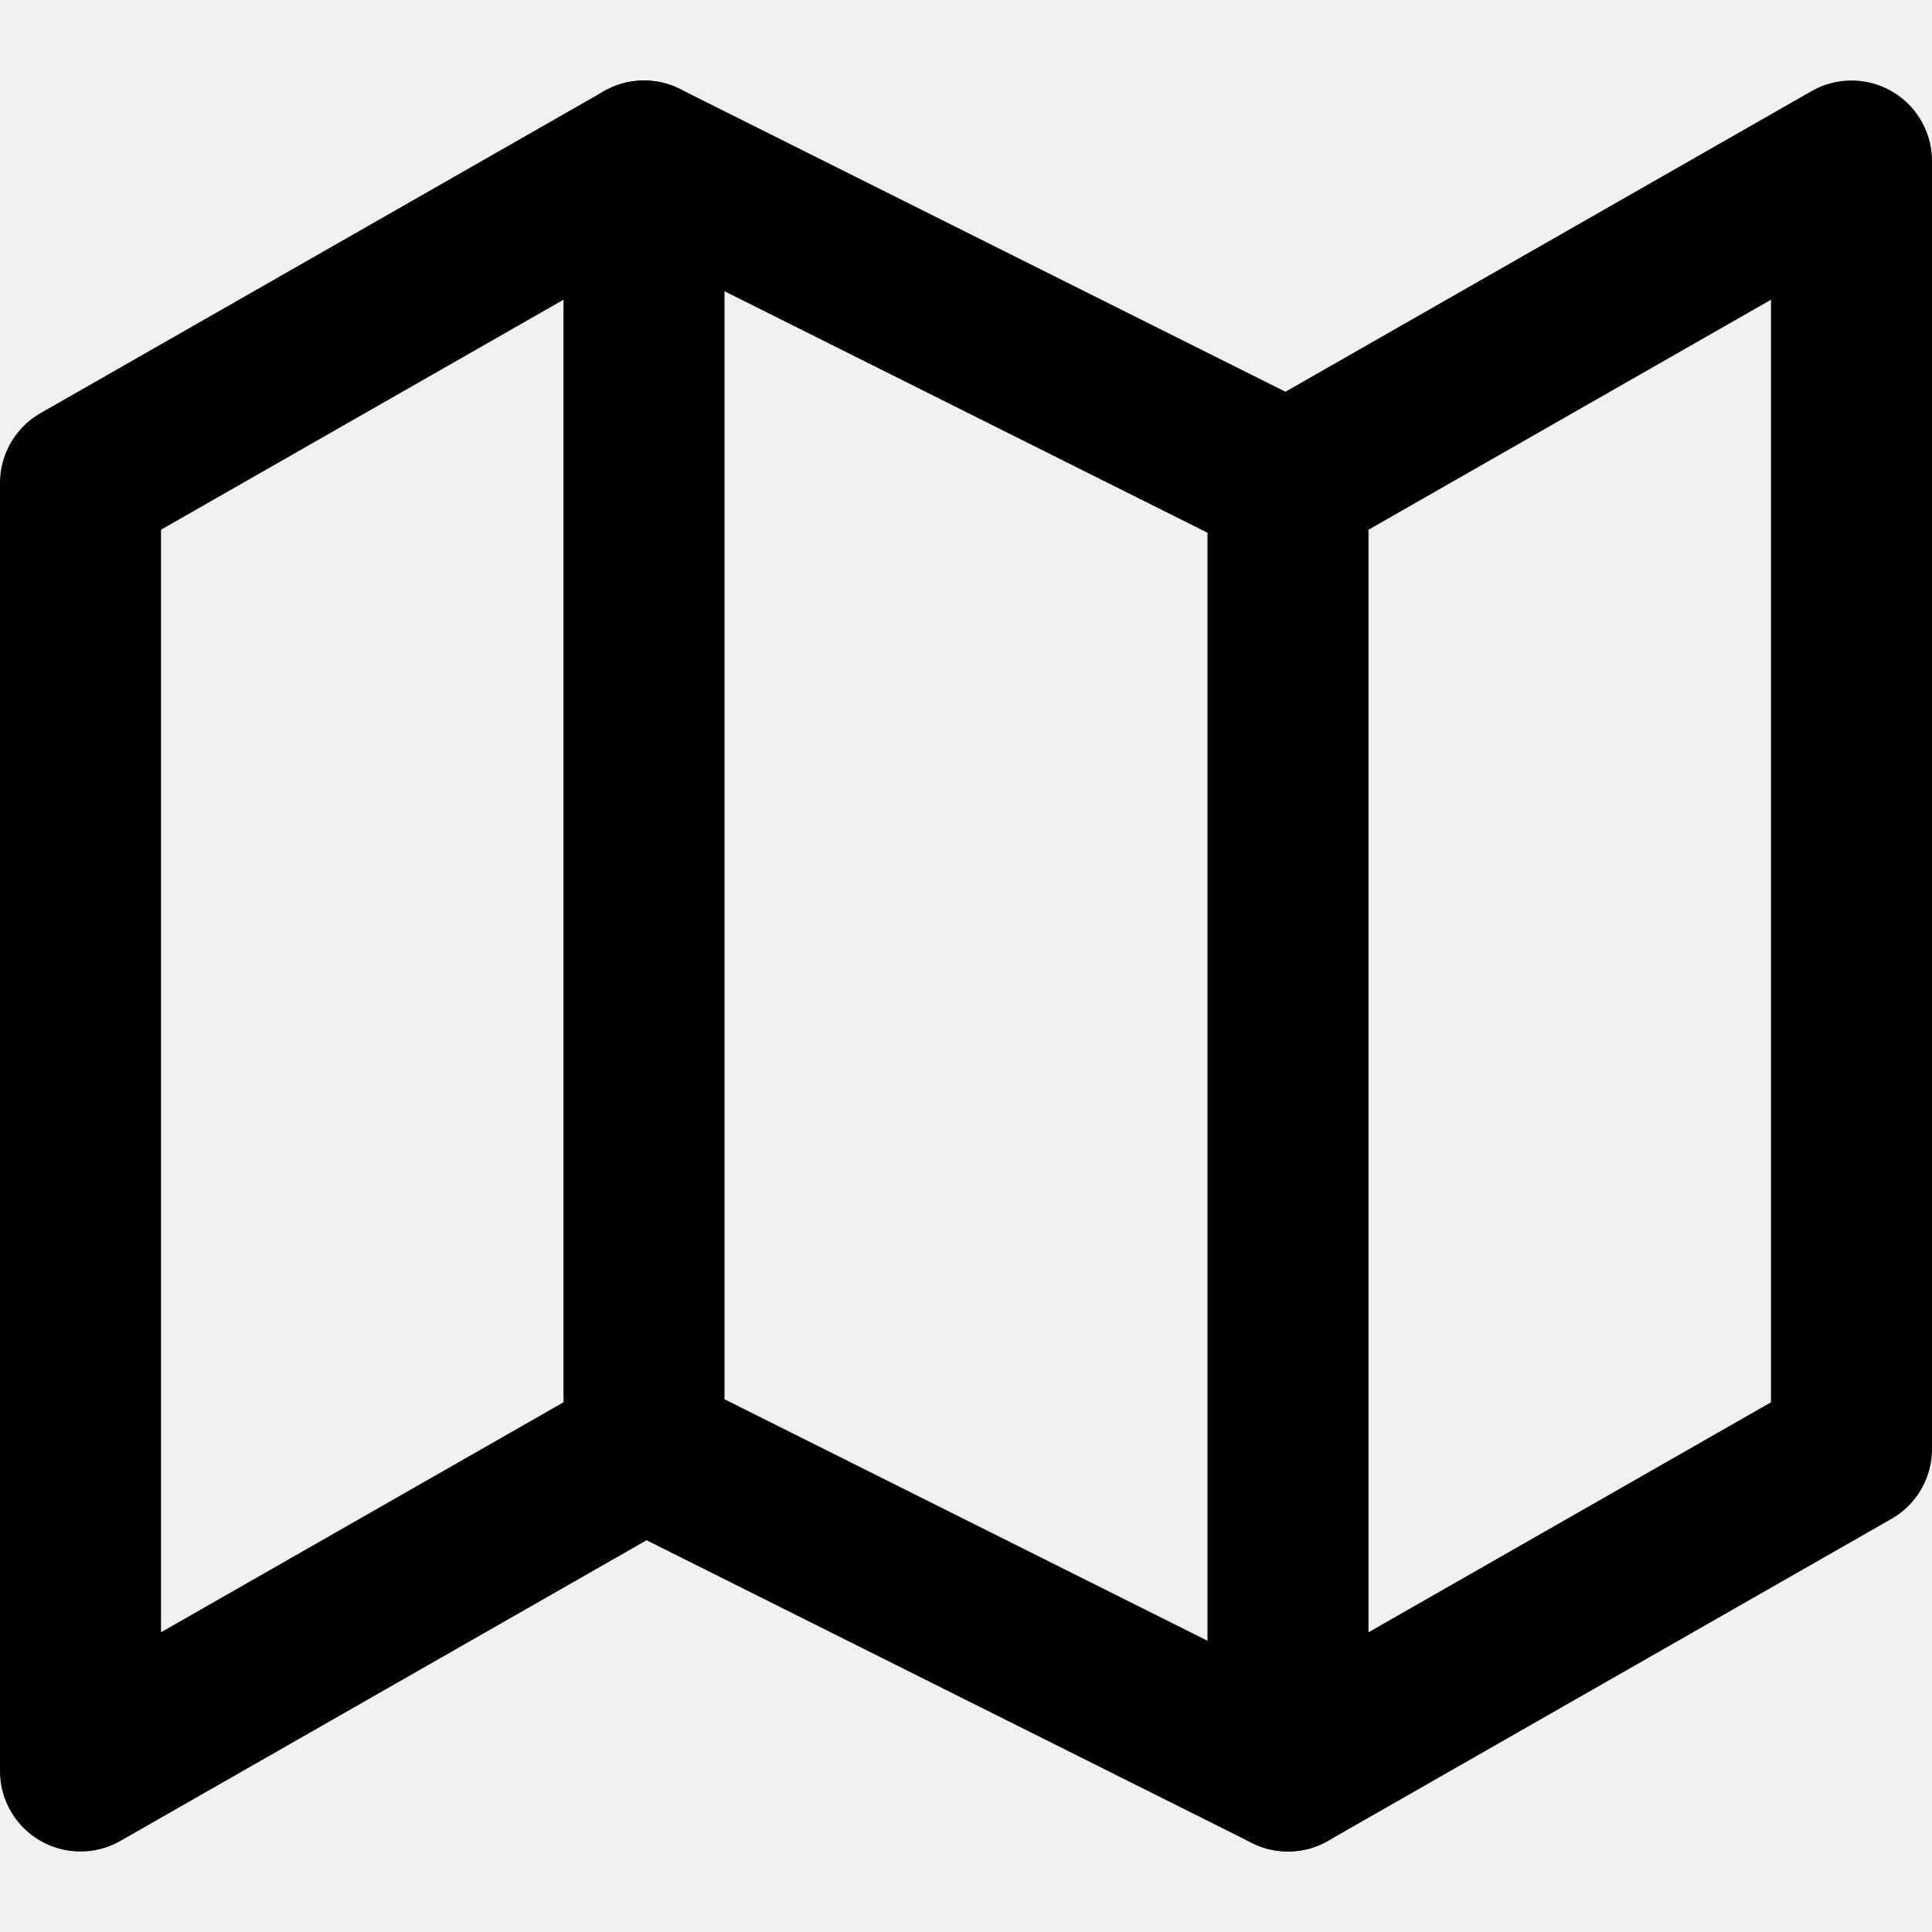
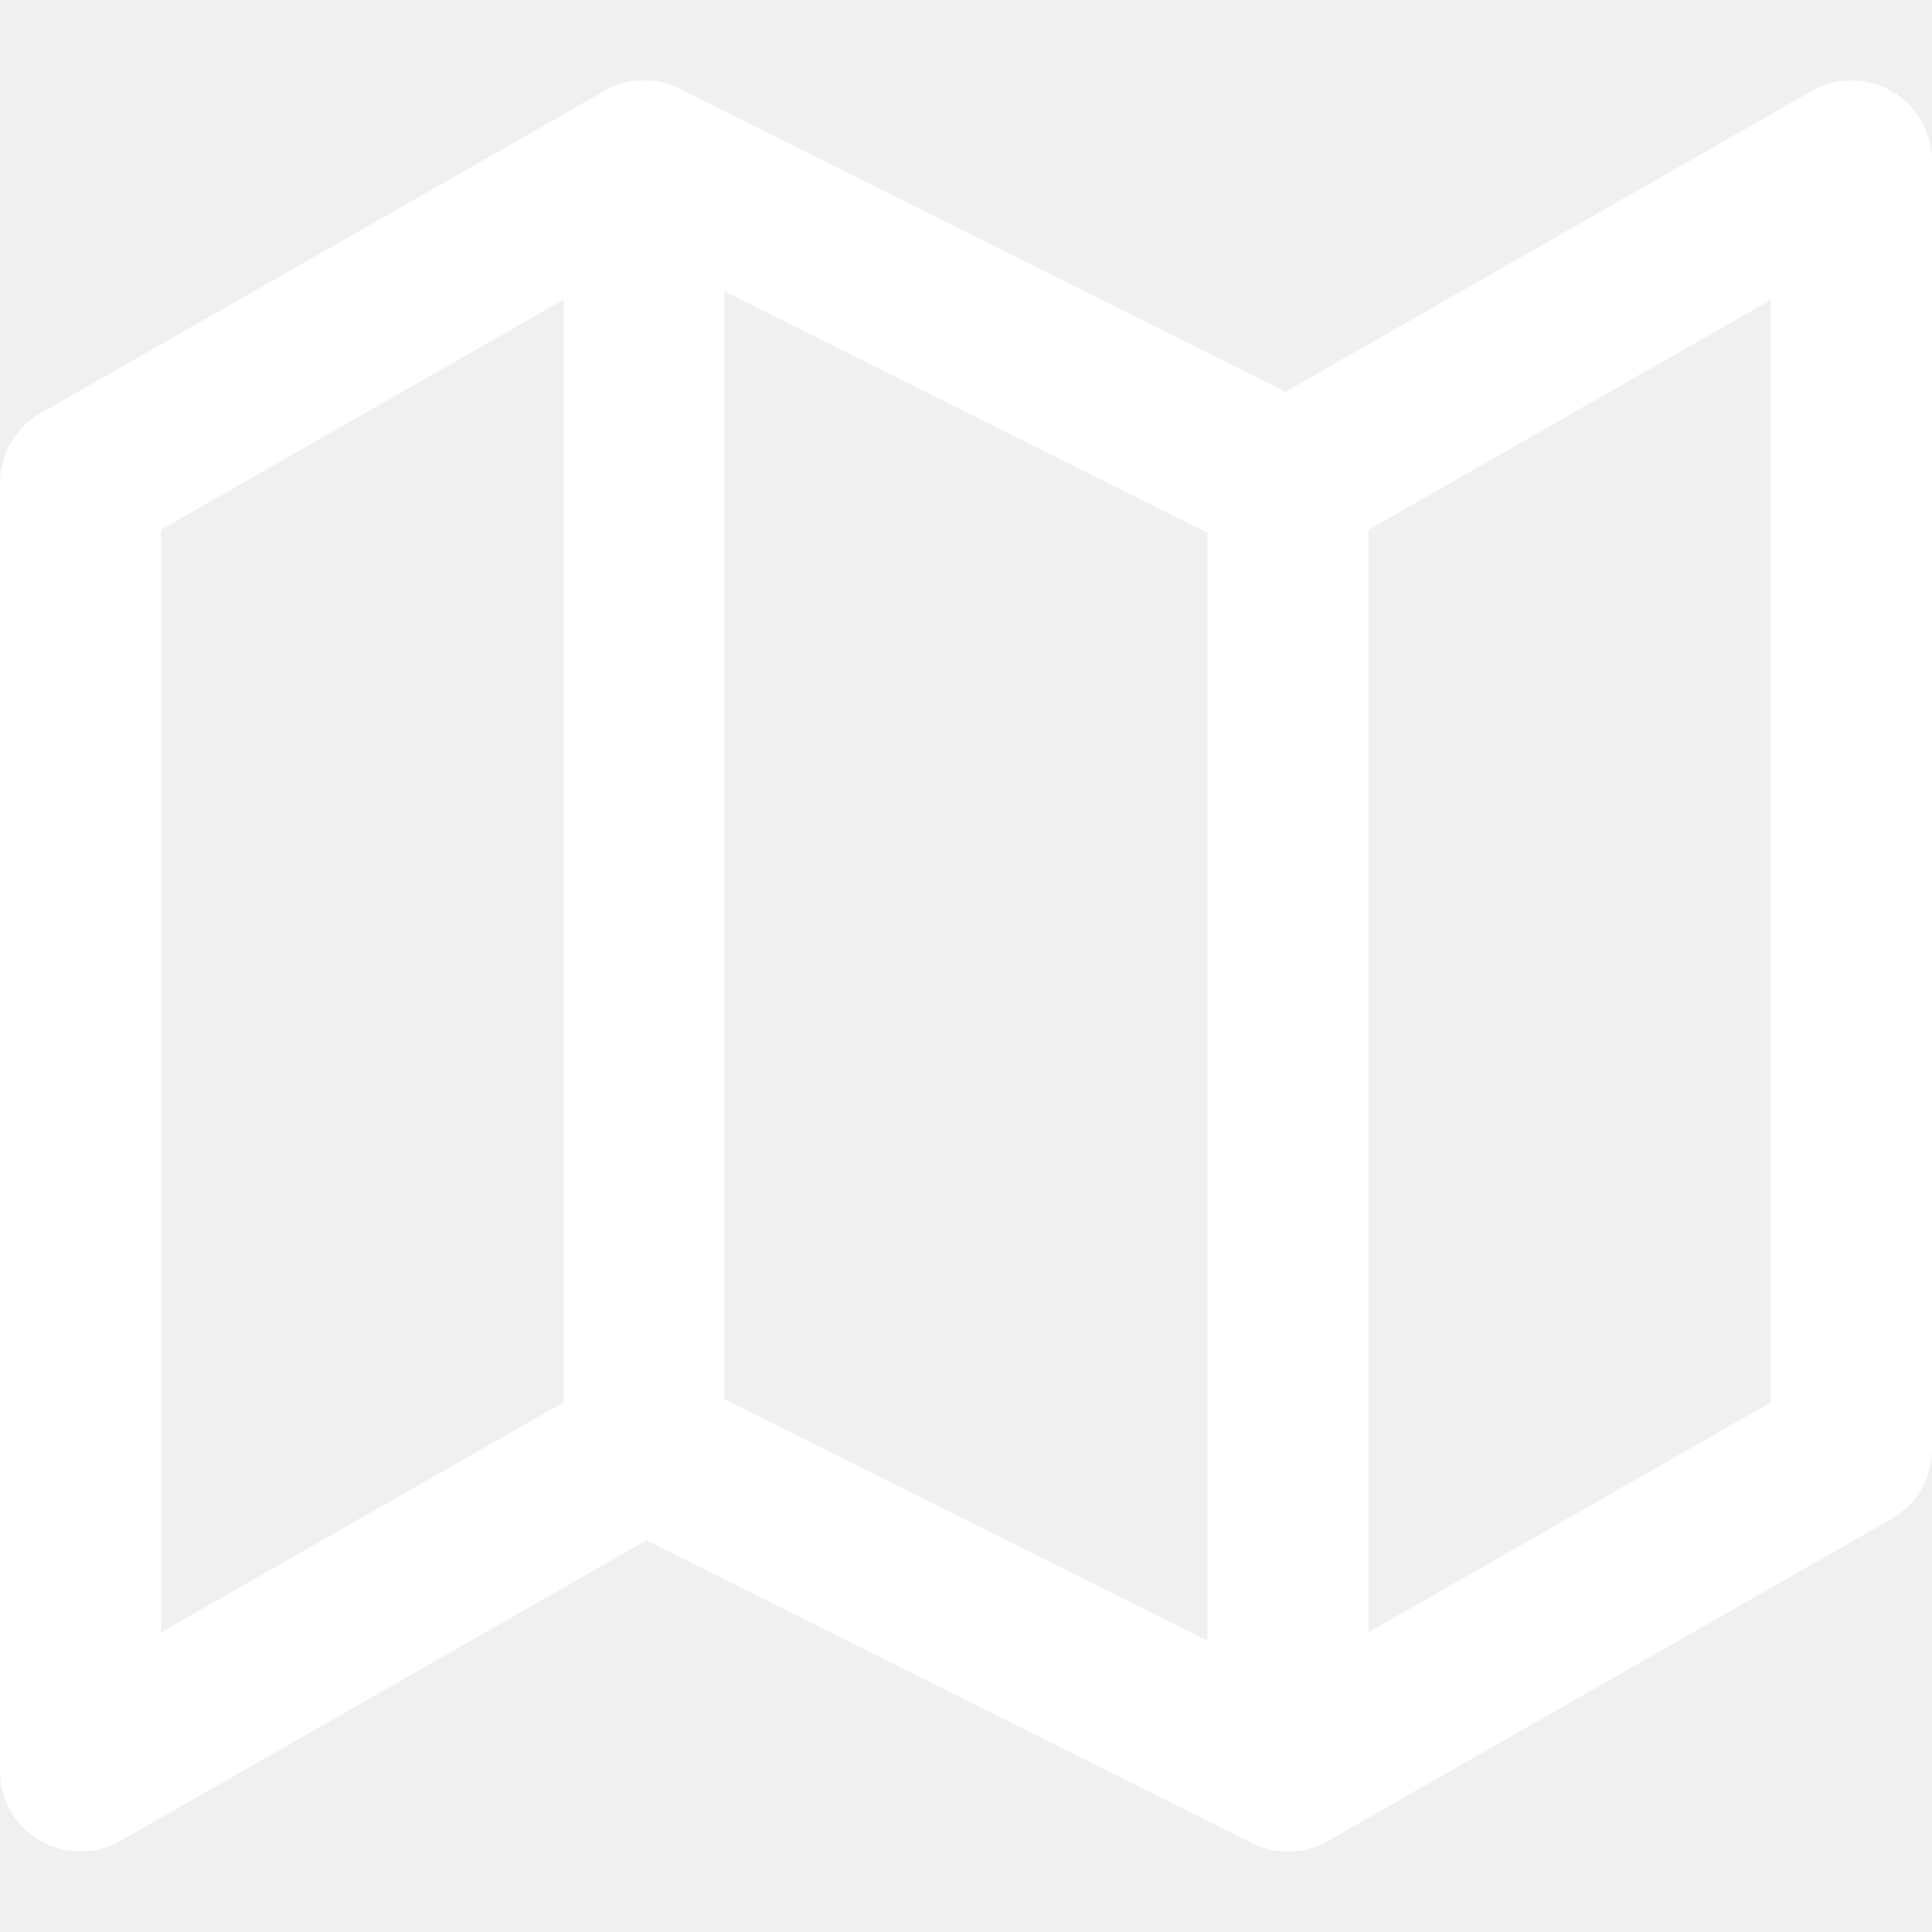
- <svg xmlns="http://www.w3.org/2000/svg" viewBox="0 0 24 24" fill="none" stroke="currentColor" stroke-width="2" stroke-linecap="round" stroke-linejoin="round">
+ <svg xmlns="http://www.w3.org/2000/svg" viewBox="0 0 24 24" fill="none" stroke="white" stroke-width="2" stroke-linecap="round" stroke-linejoin="round">
  <polygon points="1 6 1 22 8 18 16 22 23 18 23 2 16 6 8 2 1 6" />
  <line x1="8" y1="2" x2="8" y2="18" />
  <line x1="16" y1="6" x2="16" y2="22" />
</svg>
